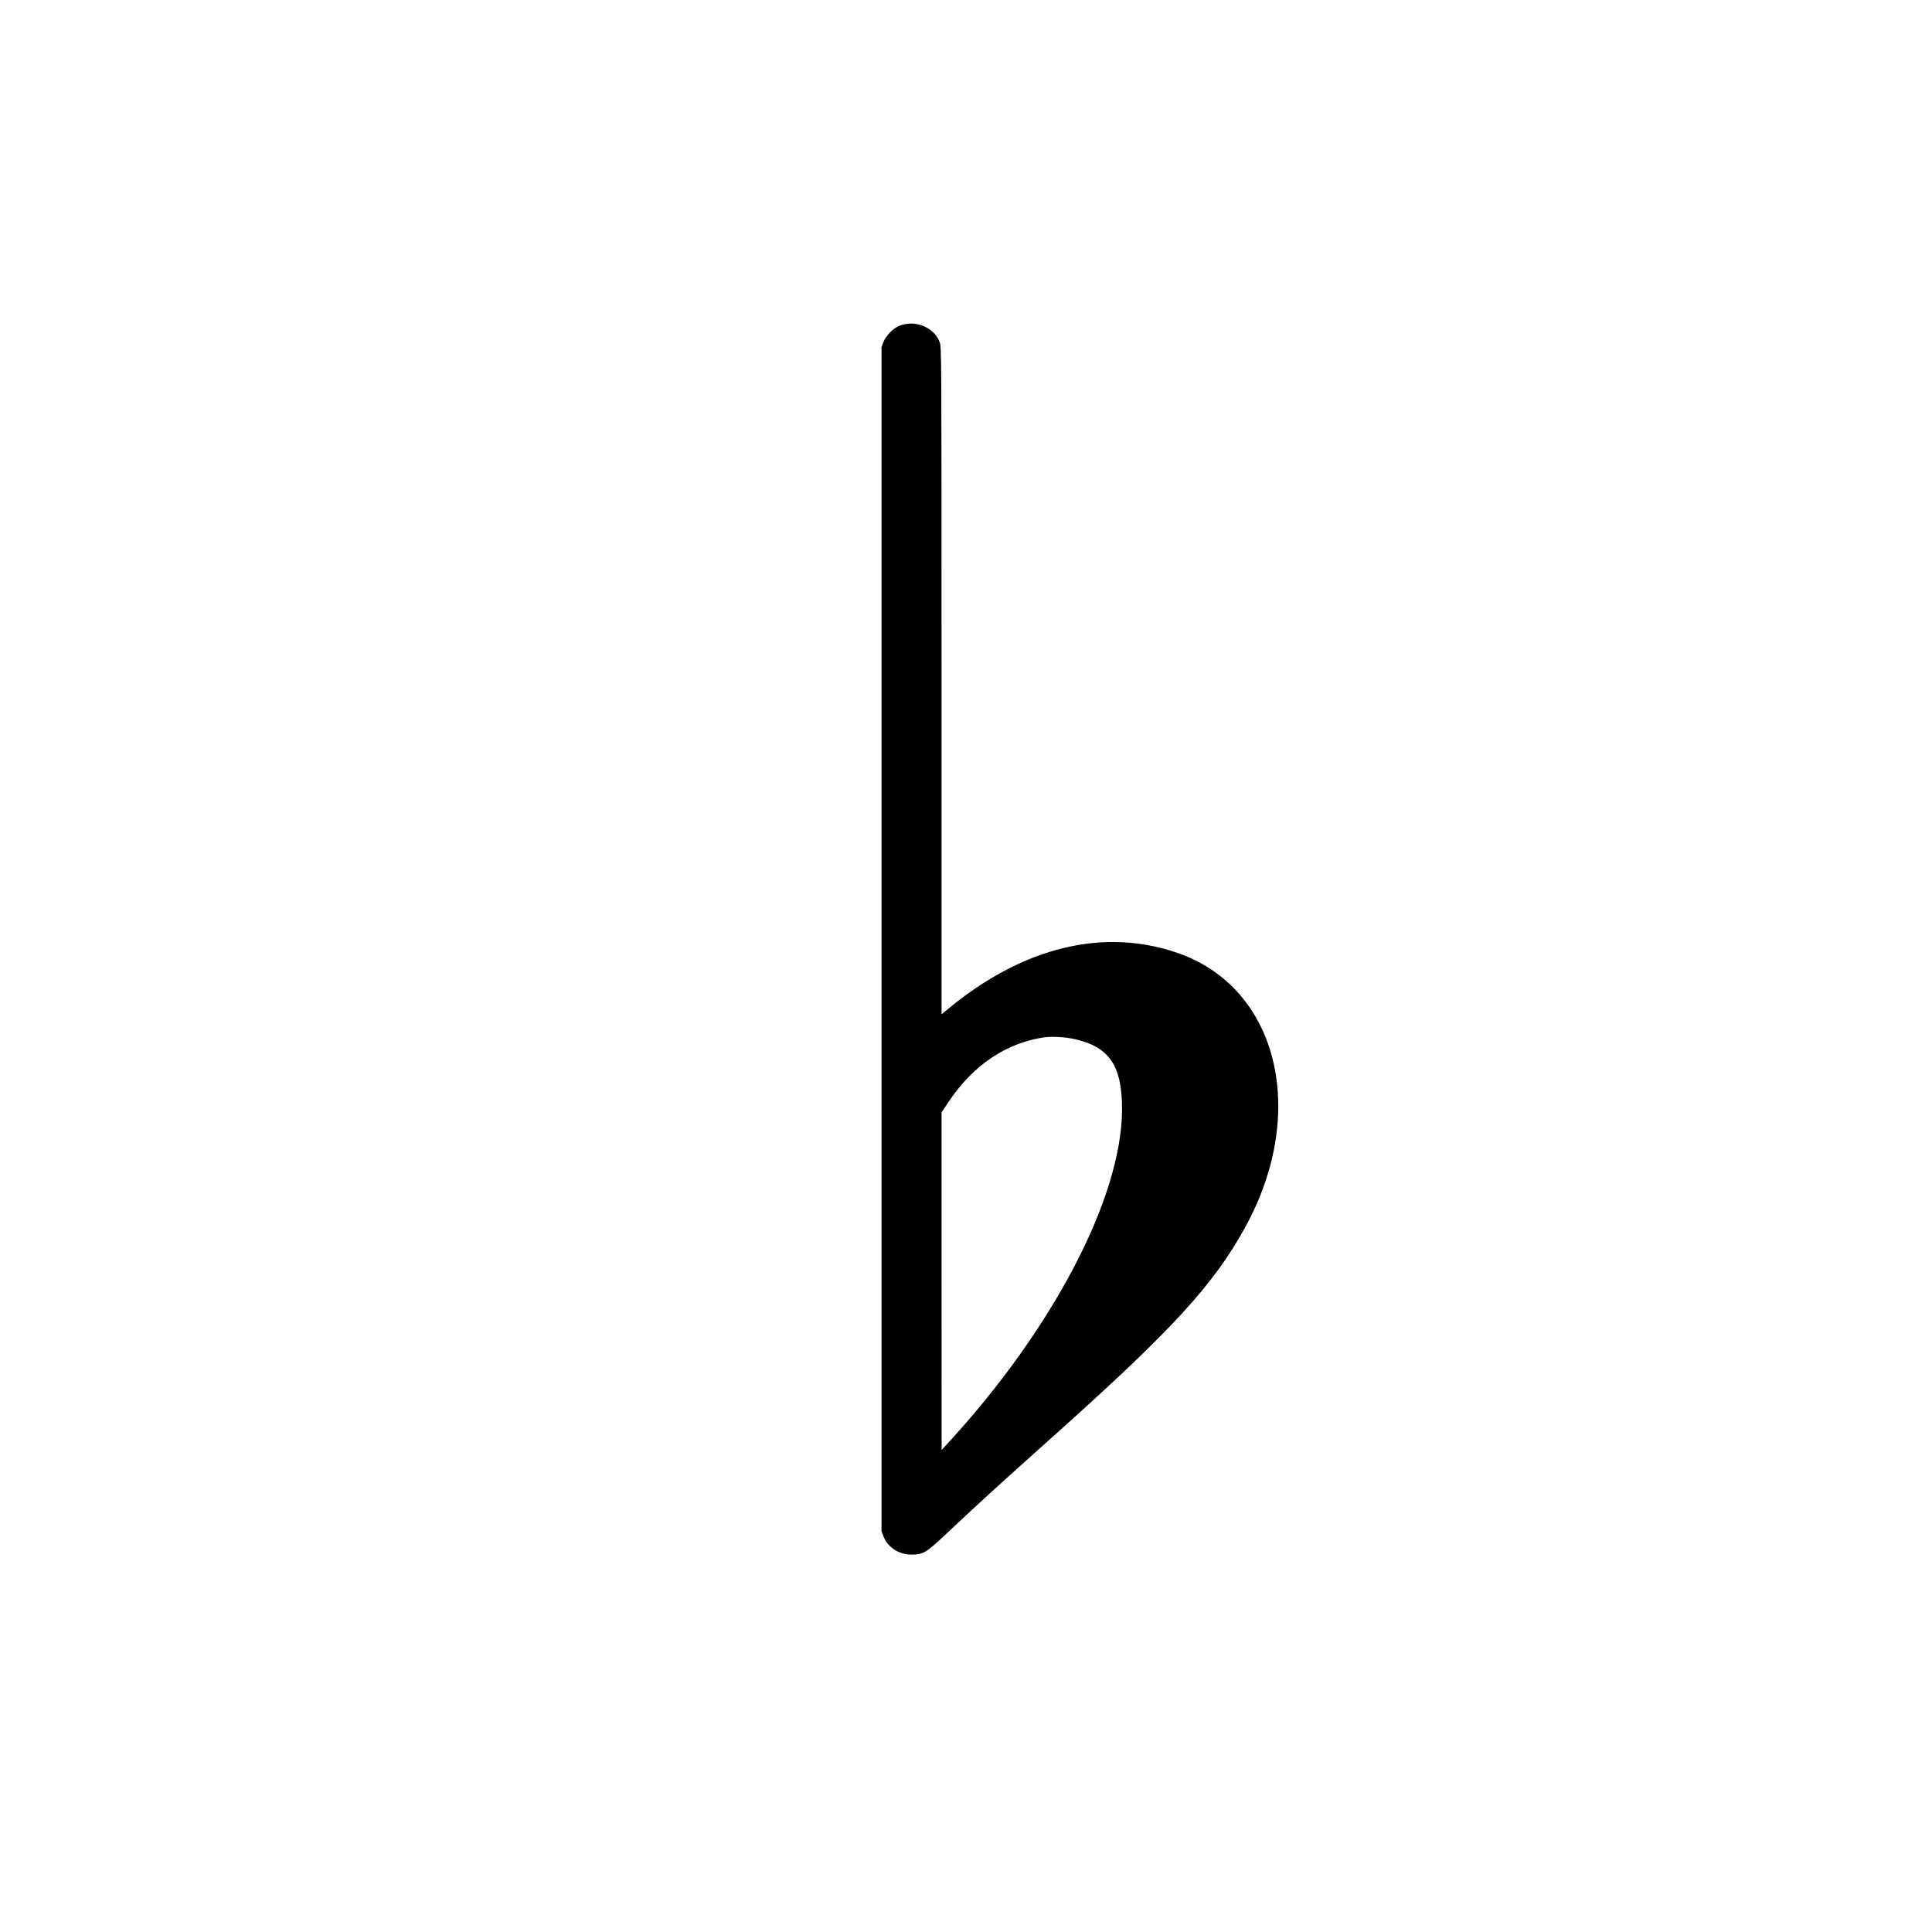
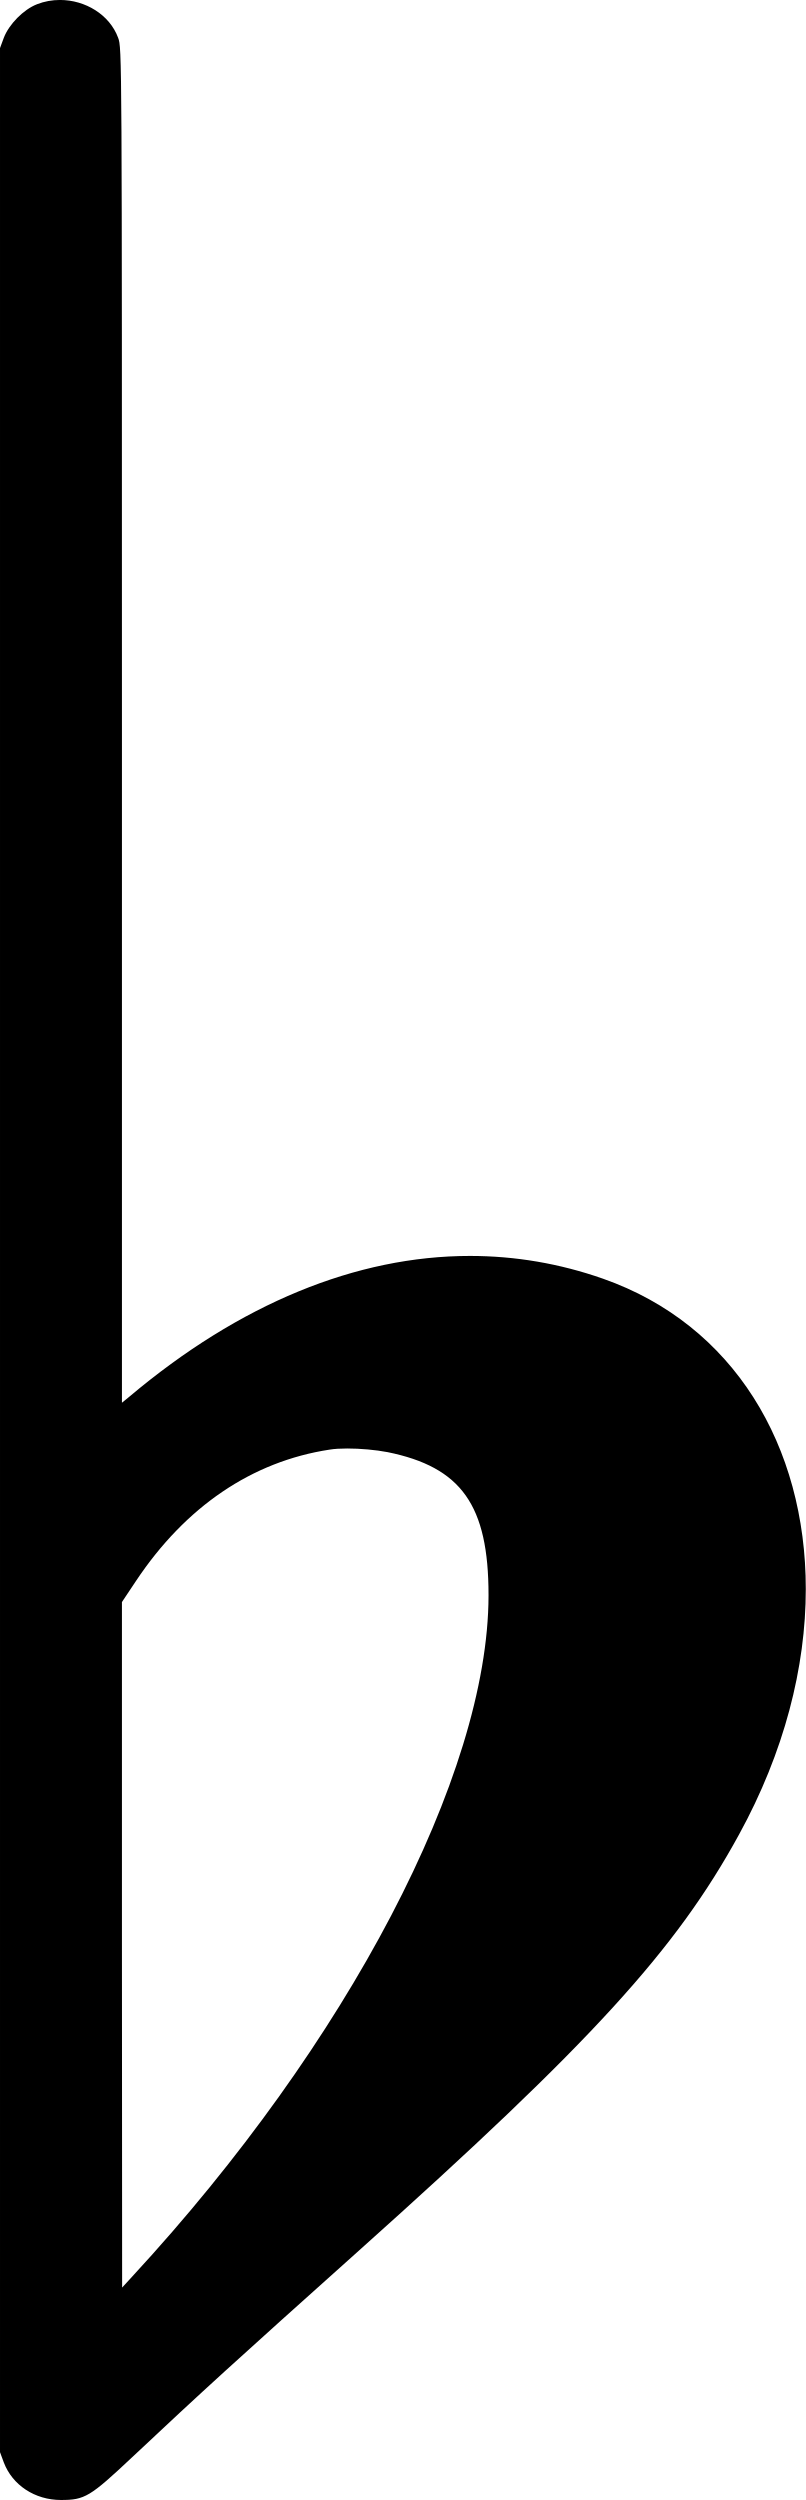
- <svg xmlns="http://www.w3.org/2000/svg" version="1.1" width="1024" height="1024" viewBox="0 0 1024 1024">
-   <g id="icomoon-ignore">
- </g>
-   <path d="M476.858 172.62c-3.48 1.343-7.309 5.221-8.652 8.752l-0.994 2.685v627.432l0.994 2.685c2.238 5.916 8.105 9.795 14.918 9.795 6.215 0 7.608-0.845 18.498-11.089 18.796-17.653 26.503-24.664 59.322-54.052 60.713-54.349 82.643-78.366 99.151-108.55 11.797-21.519 17.415-43.634 17.415-64.054 0-37.336-18.781-69.004-52.919-80.993-11.324-3.973-22.95-5.941-34.717-5.941-29.618 0-60.124 12.464-88.95 36.77l-1.889 1.541v-176.771c0-176.426 0-176.772-0.994-179.458-2.247-6.055-8.606-9.865-15.191-9.865-2.013 0-4.047 0.356-5.992 1.112zM568.304 550.48c19.325 3.914 26.405 13.853 26.405 37.296v0.247c-0.099 46.642-36.697 116.655-92.887 177.519l-2.735 2.983-0.050-89.455v-89.455l3.679-5.519c12.928-19.393 30.283-31.178 50.52-34.26 1.234-0.203 2.838-0.296 4.598-0.296 3.414 0 7.418 0.353 10.469 0.943z" />
+ <svg xmlns="http://www.w3.org/2000/svg" id="svg2" height="652.46" width="210.3" version="1.1" viewBox="0 0 210.298 652.462">
+   <path id="path5" d="m9.646 1.113c-3.48 1.343-7.309 5.221-8.652 8.752l-0.994 2.685v627.43l0.994 2.685c2.238 5.916 8.105 9.795 14.918 9.795 6.215 0 7.608-0.845 18.498-11.089 18.796-17.653 26.503-24.664 59.322-54.052 60.713-54.349 82.643-78.366 99.151-108.55 11.797-21.519 17.415-43.634 17.415-64.054 0-37.336-18.781-69.004-52.919-80.993-11.324-3.973-22.95-5.941-34.717-5.941-29.618 0-60.124 12.464-88.95 36.77l-1.889 1.541v-176.77c0-176.43 0-176.77-0.994-179.46-2.239-6.06-8.598-9.87-15.183-9.87-2.013 0-4.047 0.356-5.992 1.112zm91.446 377.86c19.325 3.914 26.405 13.853 26.405 37.296v0.247c-0.1 46.64-36.7 116.65-92.89 177.52l-2.735 2.983-0.05-89.455v-89.455l3.679-5.519c12.928-19.393 30.283-31.178 50.52-34.26 1.234-0.203 2.838-0.296 4.598-0.296 3.414 0 7.418 0.353 10.469 0.943z" />
</svg>
